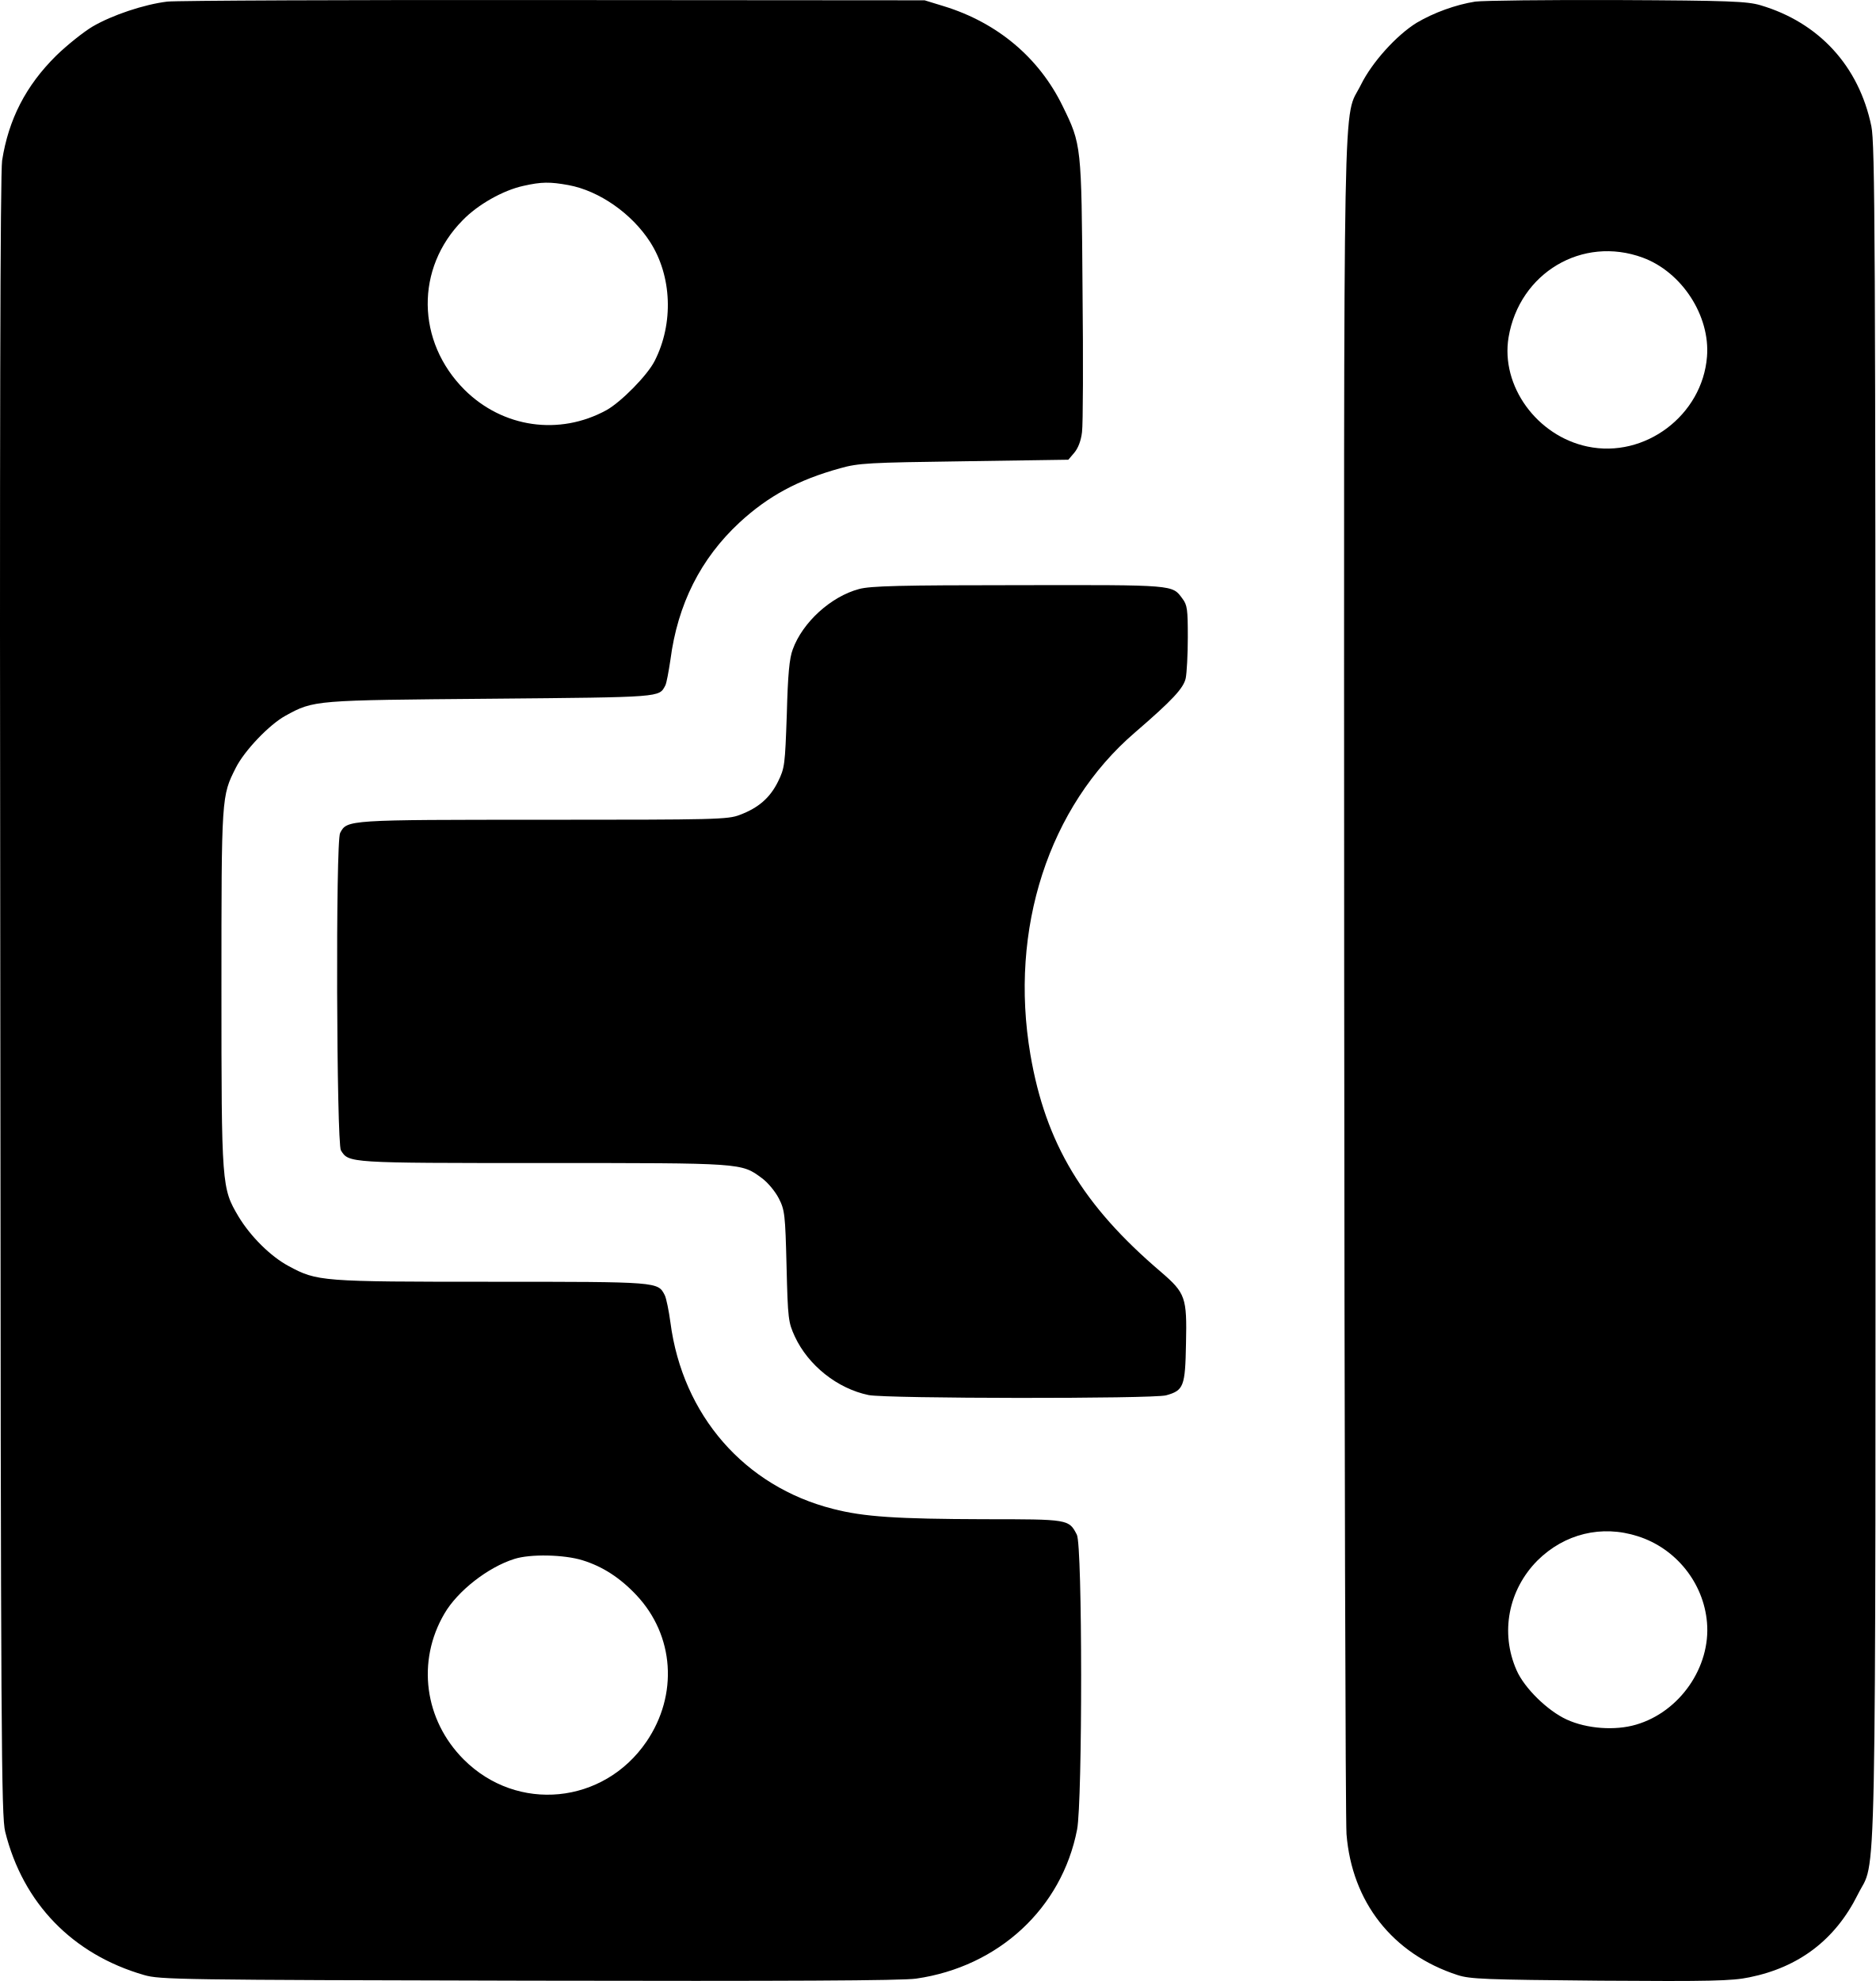
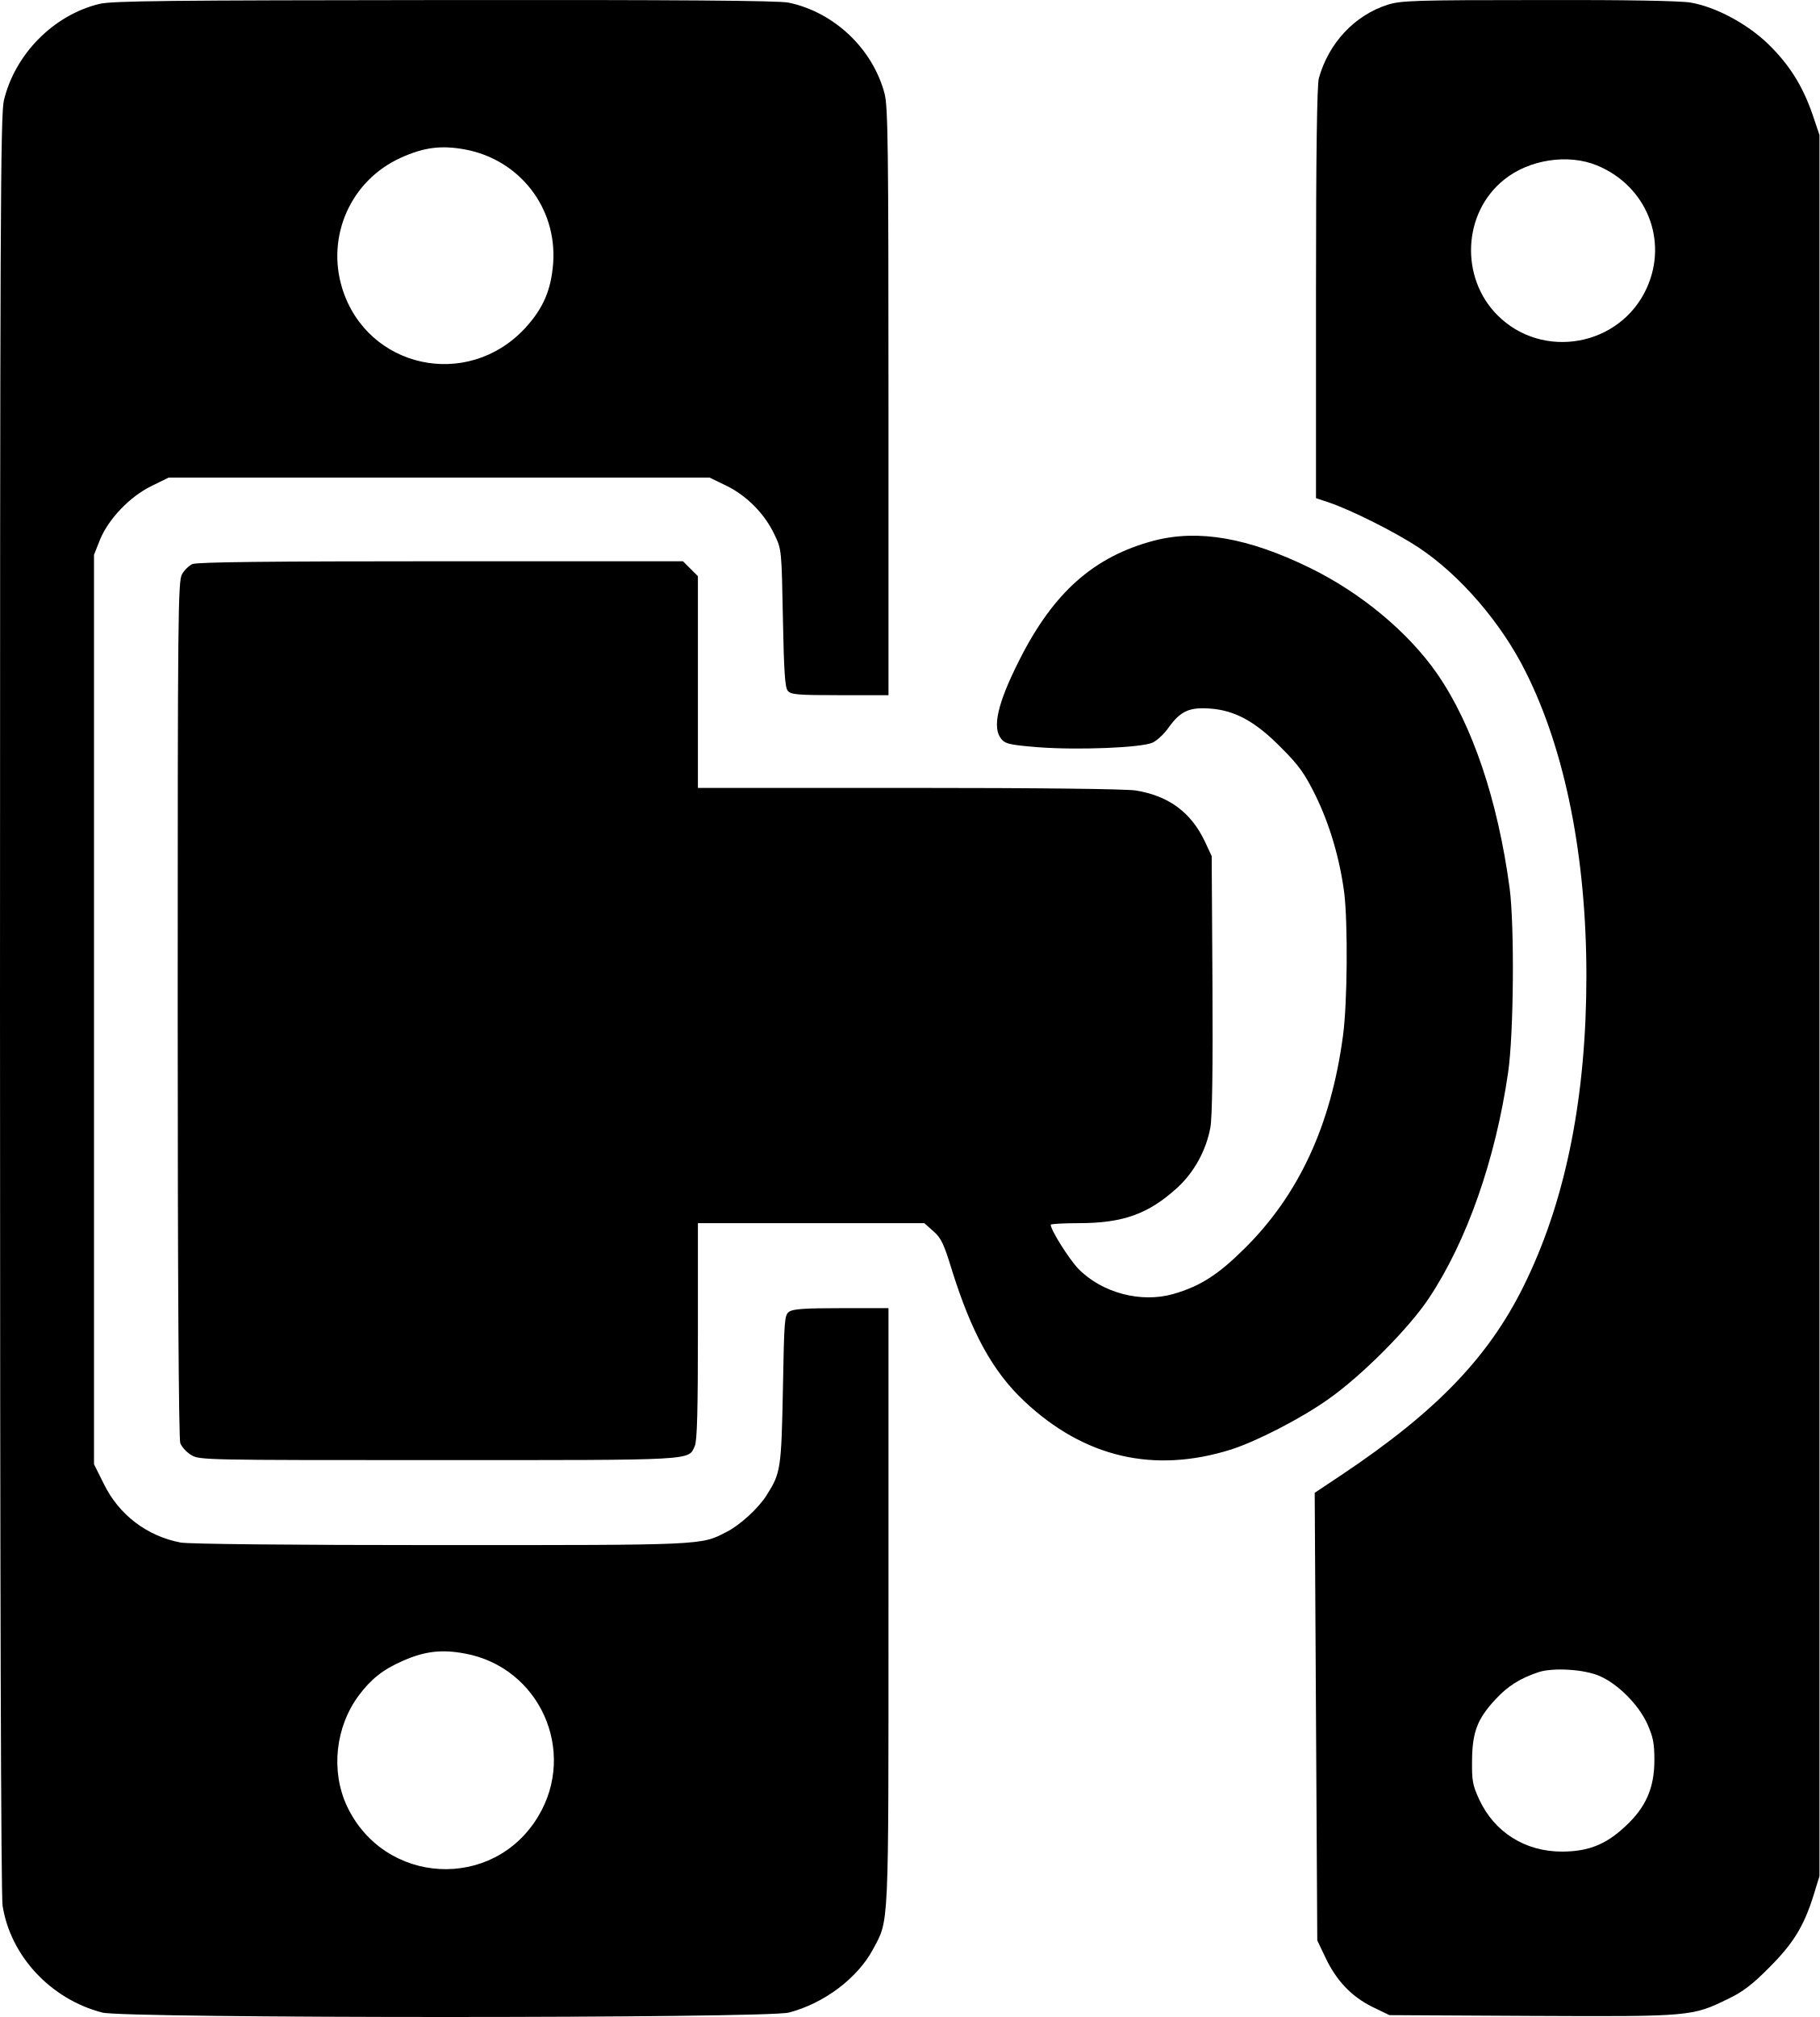
- <svg xmlns="http://www.w3.org/2000/svg" viewBox="0 0 946.952 1000" width="946.952" height="1000">
-   <path fill="#000" fill-rule="nonzero" d="M84.446 0.807C72.72 2.24 56.695 7.582 46.663 13.445C42.103 16.181 33.765 22.825 28.293 28.167C13.049 43.28 4.32 60.218 1.063 81.063C0.151 87.317 -0.24 217.994 0.151 503.061C0.411 879.198 0.672 916.851 2.626 924.668C11.616 960.757 36.631 986.554 72.72 996.977C80.798 999.322 90.049 999.452 266.847 999.843C397.134 1000.104 455.502 999.843 462.537 998.801C504.229 992.808 536.149 963.233 543.836 923.495C546.572 909.034 546.572 780.18 543.706 774.708C539.667 766.891 539.667 766.891 496.803 766.891C452.896 766.761 436.22 765.719 420.585 761.68C375.897 750.345 344.628 714.386 338.505 667.613C337.723 661.75 336.42 655.366 335.638 653.802C332.121 647.028 332.902 647.028 248.347 647.028C162.097 647.028 160.143 646.897 145.681 639.08C136.691 634.26 126.529 624.227 120.405 614.065C111.937 599.734 111.806 598.822 111.806 498.892C111.806 401.438 111.806 401.959 119.102 387.497C123.532 378.768 136.04 365.739 144.117 361.309C158.579 353.362 158.449 353.492 248.086 352.711C334.857 351.929 332.642 352.059 335.899 346.066C336.55 344.893 337.593 339.031 338.505 333.037C342.153 305.026 353.748 281.965 373.421 263.725C388.014 250.305 402.997 242.228 424.233 236.365C433.484 233.759 438.565 233.499 486.771 232.847L539.406 232.065L542.403 228.548C544.357 226.202 545.79 222.554 546.312 218.125C546.833 214.346 546.963 181.905 546.572 146.076C546.051 73.246 546.051 72.986 536.54 53.573C524.684 29.209 503.708 11.49 476.608 3.152L466.837 0.156L279.876 0.025C177.08 -0.105 89.137 0.286 84.446 0.807ZM287.042 93.441C302.546 96.307 318.962 107.772 328.212 122.104C339.286 139.301 340.198 163.274 330.557 182.166C326.909 189.462 313.49 203.011 306.194 207.05C282.351 220.079 253.819 215.91 234.536 196.758C210.173 172.394 209.651 135.393 233.624 111.16C241.311 103.212 254.079 96.046 264.241 93.831C273.492 91.747 277.661 91.747 287.042 93.441ZM294.077 787.607C304.239 790.733 313.099 796.466 321.307 805.195C340.459 825.52 342.544 855.486 326.388 879.198C304.761 910.858 261.115 915.157 234.145 888.188C214.211 868.254 210.303 838.549 224.374 814.576C231.018 803.111 246.392 791.124 259.681 786.955C267.759 784.349 284.827 784.74 294.077 787.607ZM744.868 0.807C734.966 2.37 723.892 6.409 715.293 11.49C705.131 17.744 692.753 31.424 687.151 42.759C677.901 61.52 678.552 25.561 678.683 491.987C678.813 723.766 679.334 919.066 679.855 925.841C682.591 960.106 703.046 986.293 735.878 996.977C742.262 999.061 749.689 999.322 808.057 999.843C863.559 1000.234 874.503 999.973 883.232 998.149C908.378 993.068 926.618 979.128 937.953 956.458C947.594 936.785 946.942 975.089 946.942 500.716C946.942 118.195 946.682 72.595 944.858 63.735C938.604 33.379 918.41 11.36 888.835 2.631C882.06 0.677 873.461 0.286 816.656 0.025C781.218 -0.105 748.907 0.286 744.868 0.807ZM829.424 130.051C849.227 137.347 863.559 159.496 861.865 180.081C859.52 209.656 830.466 231.544 801.543 225.421C776.007 220.079 757.636 194.803 761.675 170.31C767.147 137.738 798.937 118.846 829.424 130.051ZM826.949 775.49C846.231 781.613 860.172 799.072 861.865 819.006C863.82 841.545 848.055 864.215 826.037 870.599C815.483 873.726 801.152 872.684 790.989 867.993C781.348 863.564 769.622 852.098 765.714 843.109C757.376 824.217 761.545 802.59 776.267 787.737C789.947 774.187 808.708 769.627 826.949 775.49ZM433.744 297.339C419.543 301.117 405.211 314.146 400.26 327.826C398.567 332.256 397.785 340.464 397.264 360.528C396.352 386.194 396.222 387.627 392.834 394.533C388.795 402.741 382.932 407.822 373.552 411.339C367.559 413.685 361.696 413.815 274.664 413.815C175.126 413.815 175.256 413.815 171.738 420.46C169.393 424.629 169.914 577.064 172.129 580.712C176.168 587.096 175.386 587.096 274.274 587.096C375.506 587.096 374.203 586.966 384.756 594.783C387.753 596.998 391.401 601.427 393.225 604.945C396.222 610.808 396.482 613.023 397.134 639.21C397.785 666.049 398.046 667.483 401.303 674.648C408.078 689.24 422.8 700.966 438.565 704.223C447.554 706.047 582.01 706.178 588.785 704.354C597.644 701.878 598.426 699.924 598.817 678.166C599.338 654.845 598.556 652.76 586.179 642.077C546.702 608.463 527.941 577.194 520.254 532.376C509.441 468.926 529.505 407.17 573.02 369.778C591.912 353.492 597.644 347.369 598.687 342.288C599.208 339.682 599.729 330.432 599.729 321.702C599.729 307.631 599.468 305.417 596.993 302.159C591.782 295.124 593.606 295.254 514.391 295.385C454.46 295.385 439.477 295.775 433.744 297.339Z" />
+ <svg xmlns="http://www.w3.org/2000/svg" viewBox="0 0 902.133 1000" width="902.133" height="1000">
+   <path fill="#000" fill-rule="nonzero" d="M49.289 1.939C26.56 7.43 7.406 26.839 1.915 49.823C0.255 56.974 0 109.965 0 497.251C0 792.343 0.511 939.187 1.277 944.806C5.235 969.833 25.155 991.157 50.693 997.797C61.675 1000.734 380.135 1000.734 391.116 997.797C408.482 993.328 425.082 980.815 432.743 966.641C440.915 951.318 440.532 959.107 440.532 796.429L440.532 648.564L417.165 648.564C399.033 648.564 393.159 648.947 391.244 650.351C388.945 652.011 388.818 654.438 388.179 689.042C387.413 728.37 387.03 730.413 380.135 741.267C376.176 747.652 366.855 756.207 360.215 759.527C347.446 766.167 349.361 766.039 218.223 766.039C144.163 766.039 93.469 765.528 89.511 764.762C72.911 761.57 58.993 751.099 51.459 735.649L46.607 725.944L46.607 500.57L46.607 275.069L49.544 267.663C53.758 257.32 64.356 246.211 75.082 240.976L83.637 236.762L217.712 236.762L351.787 236.762L360.215 240.848C370.43 245.828 379.369 255.022 384.093 265.237C387.541 272.388 387.541 272.898 388.179 306.481C388.69 332.657 389.201 340.957 390.605 342.49C392.138 344.405 395.585 344.66 416.399 344.66L440.532 344.66L440.532 199.349C440.532 72.935 440.277 53.143 438.617 46.503C432.743 24.157 413.59 6.025 390.988 1.301C386.264 0.279 335.443 -0.104 220.522 0.024C83.765 0.151 55.545 0.407 49.289 1.939ZM230.481 74.084C257.552 79.064 276.195 102.942 274.279 130.396C273.258 143.931 269.299 152.997 260.233 162.829C231.631 193.475 182.087 182.621 169.701 143.037C161.656 117.116 173.914 89.535 198.559 78.298C210.051 73.063 218.606 71.913 230.481 74.084ZM230.481 819.797C267.512 826.564 286.282 868.191 266.873 900.497C244.655 937.655 190.514 934.718 171.999 895.39C163.955 878.024 166.253 856.316 177.873 840.61C183.874 832.566 189.876 827.714 199.58 823.5C210.434 818.648 218.989 817.626 230.481 819.797ZM688.124 2.322C671.652 7.557 658.755 21.348 653.903 38.842C653.009 42.417 652.499 75.616 652.499 145.463L652.499 246.977L659.011 249.148C670.247 252.979 692.083 263.96 703.447 271.494C724.005 285.157 744.436 308.907 756.439 333.041C776.103 372.114 786.574 424.978 786.574 483.843C786.574 542.581 776.741 593.018 757.205 634.007C739.583 671.42 713.407 699.002 665.268 731.18L651.86 740.118L652.499 851.081L653.137 962.044L657.223 970.599C662.586 981.964 670.12 989.881 680.463 994.988L688.89 999.074L759.375 999.457C838.288 999.84 839.054 999.713 856.803 991.03C864.082 987.582 869.062 983.751 877.234 975.451C889.109 963.576 894.344 955.149 899.197 939.698L902.133 930.121L902.133 498.527L902.133 66.934L898.686 56.718C893.706 42.289 886.938 31.691 876.34 21.476C865.869 11.516 850.674 3.471 838.416 1.301C833.564 0.407 805.855 -0.104 763.078 0.024C701.532 0.024 694.636 0.279 688.124 2.322ZM791.809 82.001C816.325 92.089 827.307 119.159 816.453 142.909C803.301 171.767 764.866 178.663 742.52 156.317C723.75 137.546 725.282 105.368 745.84 89.024C758.226 79.064 777.508 76.127 791.809 82.001ZM793.341 831.034C802.279 834.992 812.367 845.079 816.708 854.529C819.645 861.168 820.284 864.105 820.284 872.661C820.284 886.451 816.07 896.156 805.599 905.732C796.15 914.543 787.34 917.991 774.443 917.991C756.183 917.991 740.988 908.414 733.454 892.197C730.134 885.047 729.751 882.748 729.879 872.661C730.007 858.742 732.56 852.102 741.499 842.526C747.628 835.886 753.757 832.055 762.951 828.99C770.229 826.692 785.68 827.586 793.341 831.034ZM572.181 268.046C542.302 275.963 522.254 293.712 505.271 327.55C494.545 348.874 491.864 360.749 496.461 366.368C498.504 368.794 500.547 369.305 514.593 370.454C534.64 371.986 566.052 370.709 571.543 368.155C573.713 367.134 577.416 363.686 579.587 360.494C585.333 352.577 589.675 350.534 600.018 351.3C612.404 352.194 622.619 357.813 635.388 370.837C644.071 379.52 646.88 383.478 652.371 394.587C659.394 409.016 664.374 425.999 666.544 442.982C668.332 458.305 668.077 497.378 665.906 513.34C660.032 557.776 643.943 592.508 616.873 619.195C603.848 632.092 595.038 637.71 581.758 641.541C565.797 646.138 546.388 641.03 534.64 629.027C530.043 624.175 520.977 609.874 520.977 607.192C520.977 606.809 527.234 606.426 534.768 606.426C556.986 606.426 569.5 601.829 583.801 588.805C592.229 581.016 598.102 570.162 600.145 558.925C601.039 554.328 601.422 528.407 601.167 488.057L600.784 424.467L597.464 417.316C590.569 402.76 579.587 394.587 563.115 391.906C557.88 391.14 515.742 390.629 450.492 390.629L346.041 390.629L346.041 338.148L346.041 285.667L342.338 281.964L338.635 278.261L218.478 278.261C134.841 278.261 97.556 278.644 95.385 279.666C93.725 280.432 91.426 282.603 90.277 284.646C88.234 287.966 88.106 304.693 88.106 500.187C88.106 634.901 88.617 713.431 89.383 715.474C90.022 717.261 92.448 719.943 94.746 721.347C98.832 723.901 101.259 723.901 217.457 723.901C346.169 723.901 341.189 724.157 344.509 716.878C345.658 714.452 346.041 698.746 346.041 660.056L346.041 606.426L402.225 606.426L458.281 606.426L462.75 610.384C466.581 613.704 467.986 616.641 471.816 629.155C481.649 660.694 492.119 679.848 507.825 694.66C537.577 722.624 572.053 730.669 610.361 718.666C623.13 714.58 645.476 703.088 658.883 693.511C675.483 681.763 698.595 658.524 708.427 643.712C727.325 615.364 741.499 574.886 747.756 531.727C750.565 512.701 750.948 458.943 748.522 440.428C742.648 396.63 730.007 359.217 712.513 333.934C698.212 313.376 674.717 293.84 649.306 281.454C618.916 266.641 594.272 262.3 572.181 268.046Z" />
</svg>
